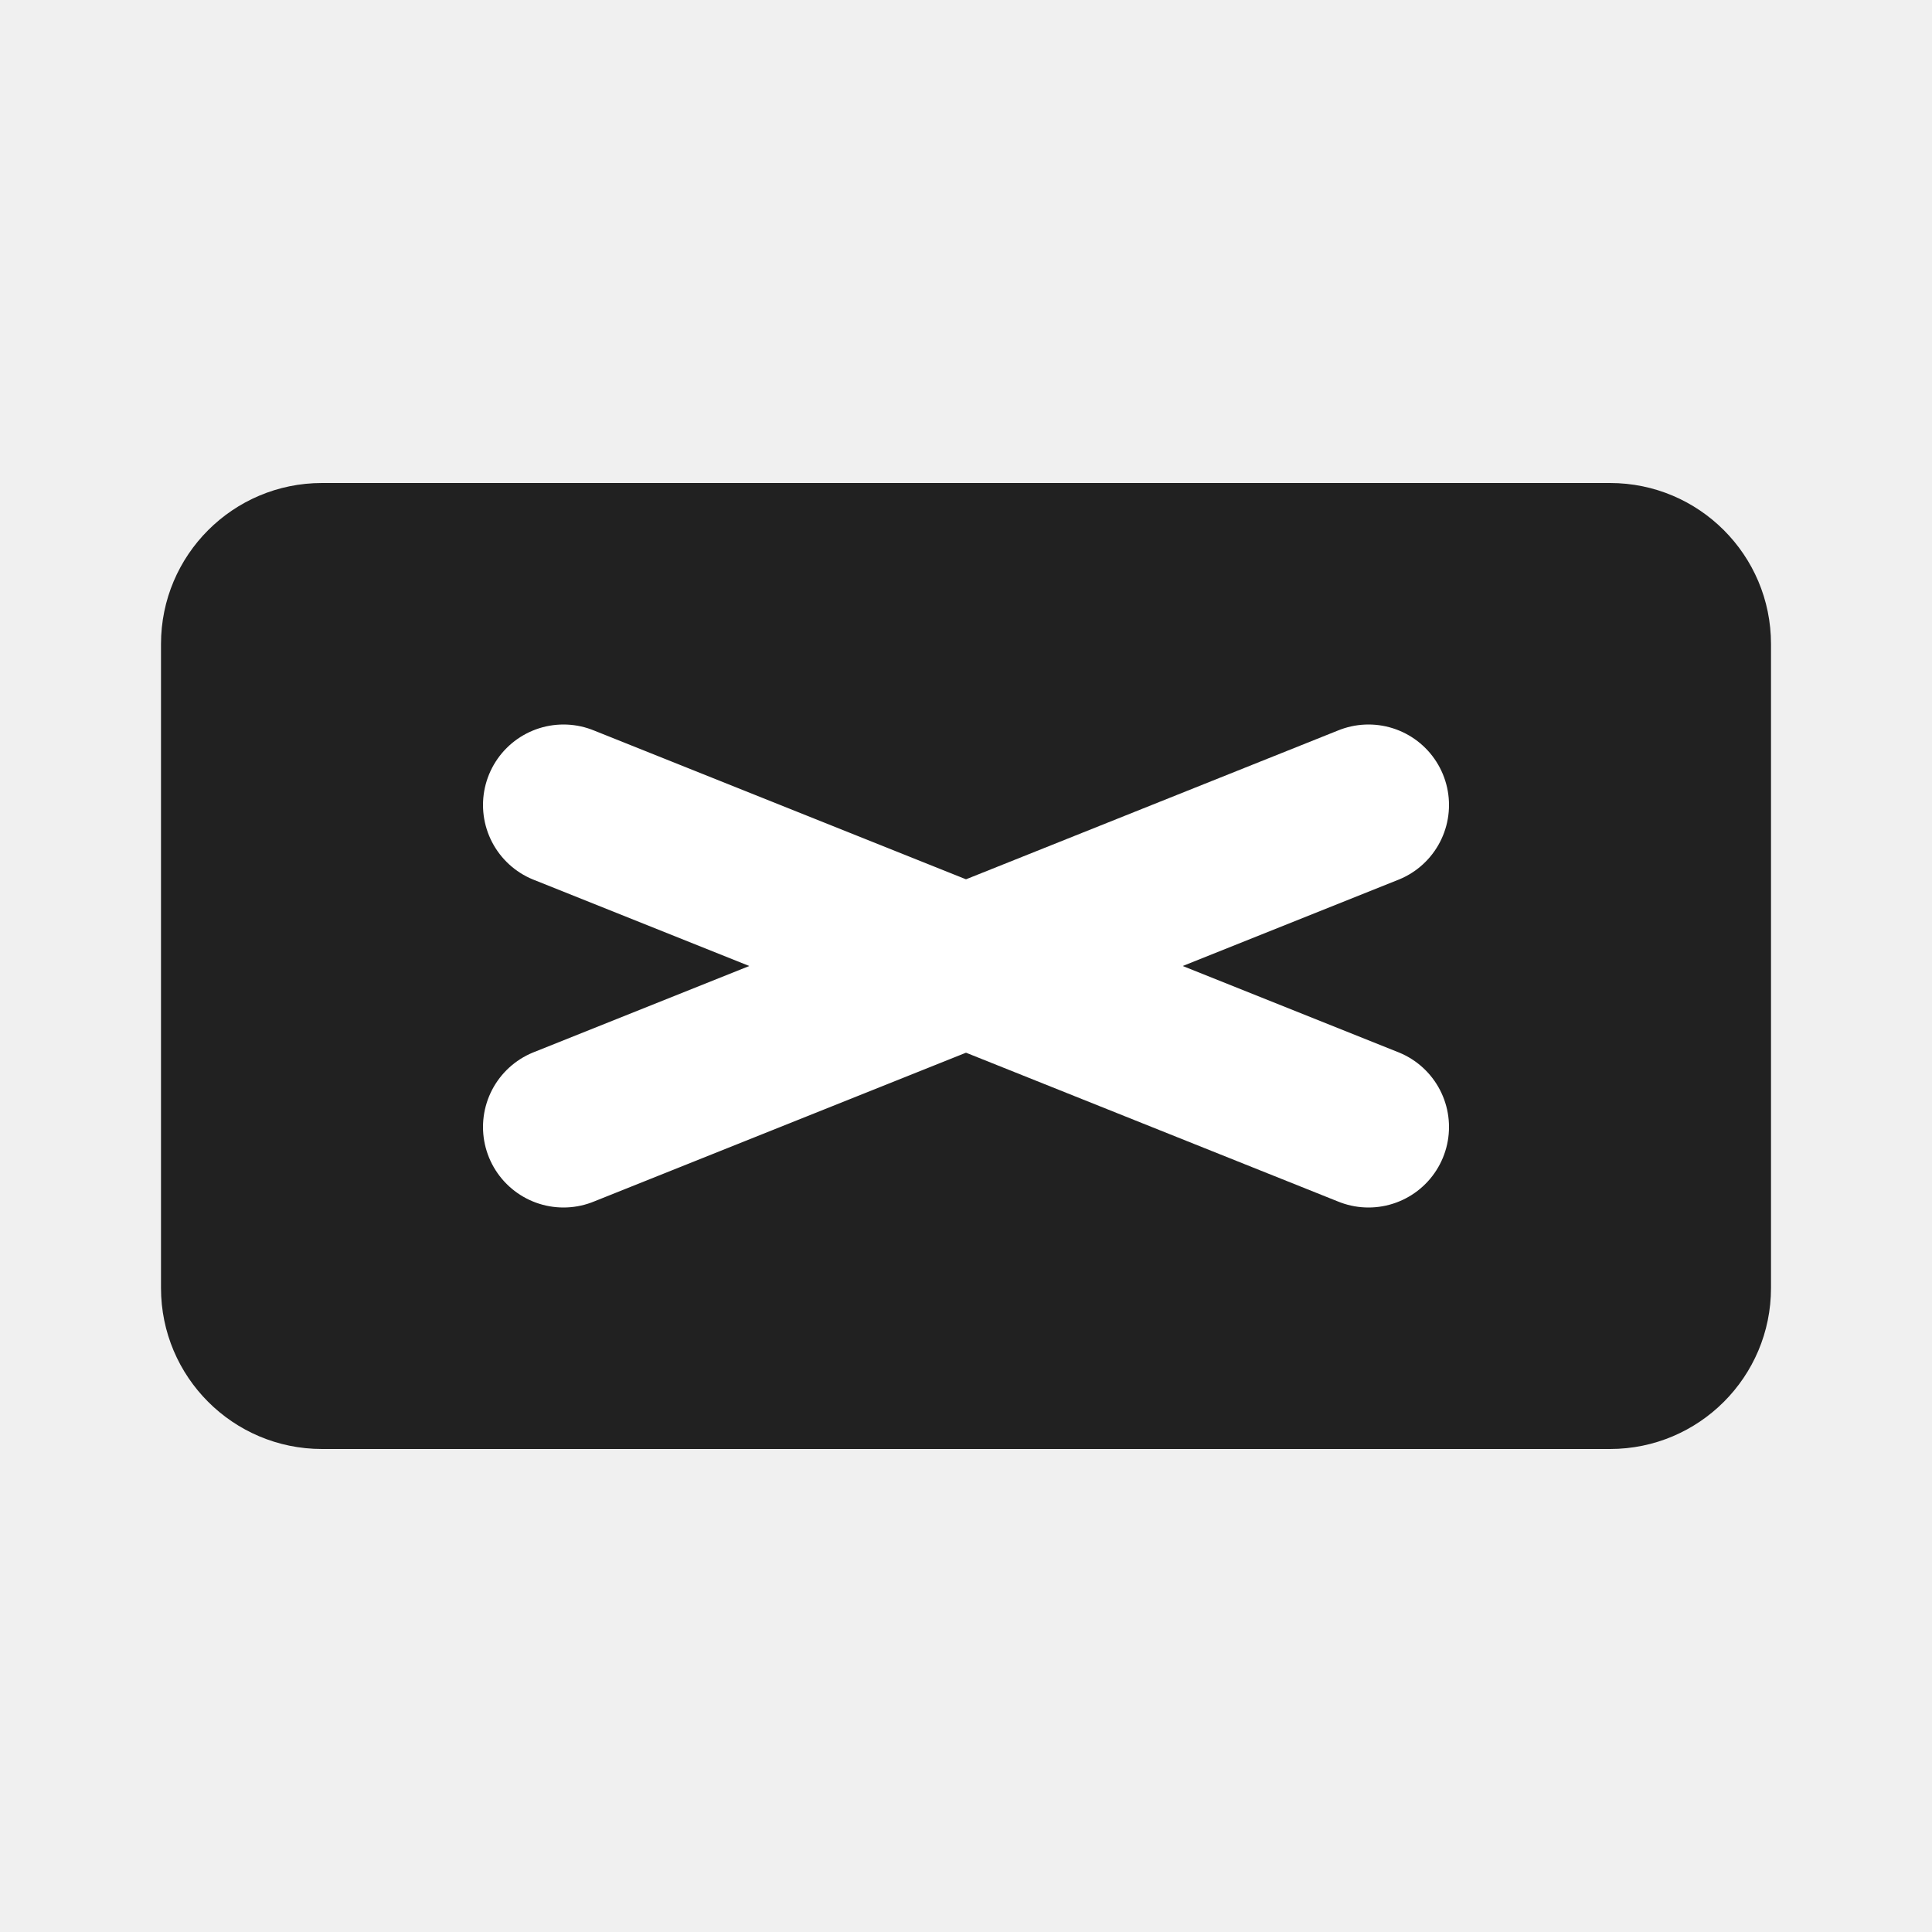
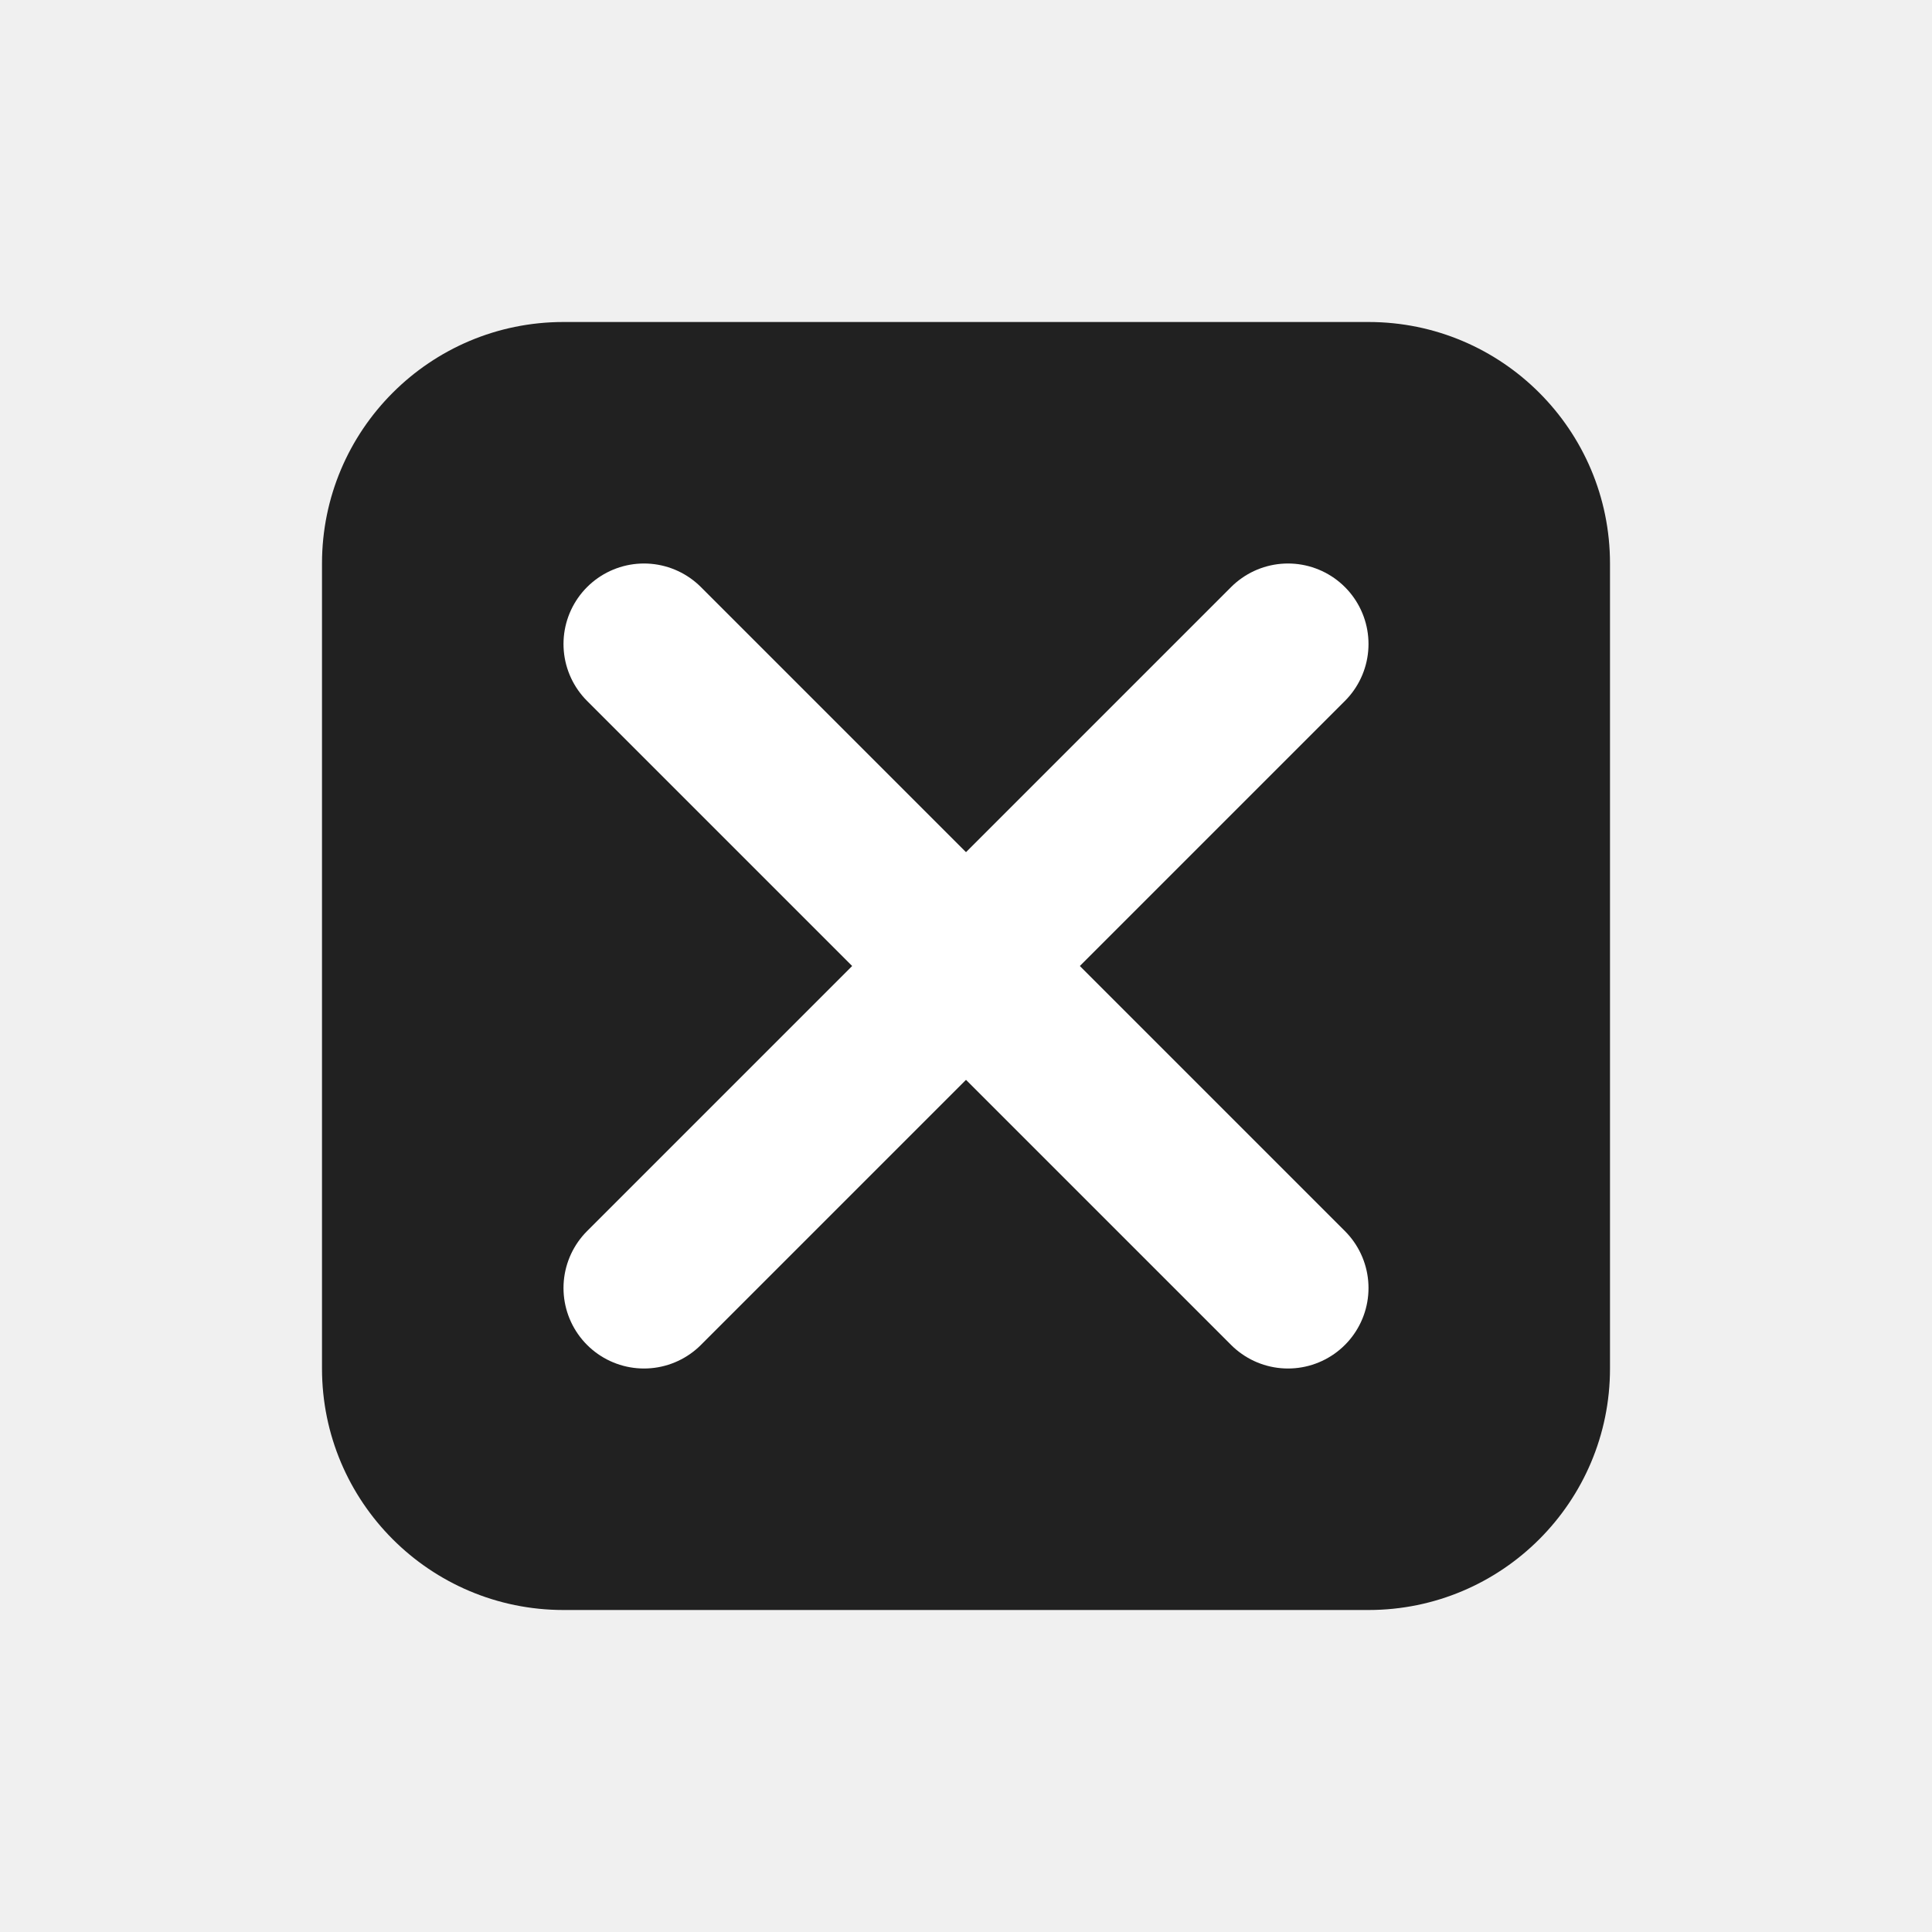
<svg xmlns="http://www.w3.org/2000/svg" width="24" height="24" viewBox="0 0 24 24" fill="none">
-   <rect x="2" y="6" width="20" height="12" rx="2" fill="#212121" />
-   <line x1="7" y1="10" x2="17" y2="14" stroke="white" stroke-width="2" stroke-linecap="round" />
-   <line x1="17" y1="10" x2="7" y2="14" stroke="white" stroke-width="2" stroke-linecap="round" />
+   <rect x="4" y="4" width="16" height="16" rx="3" fill="#212121" />
+   <line x1="8" y1="8" x2="16" y2="16" stroke="white" stroke-width="2" stroke-linecap="round" />
+   <line x1="16" y1="8" x2="8" y2="16" stroke="white" stroke-width="2" stroke-linecap="round" />
</svg>
